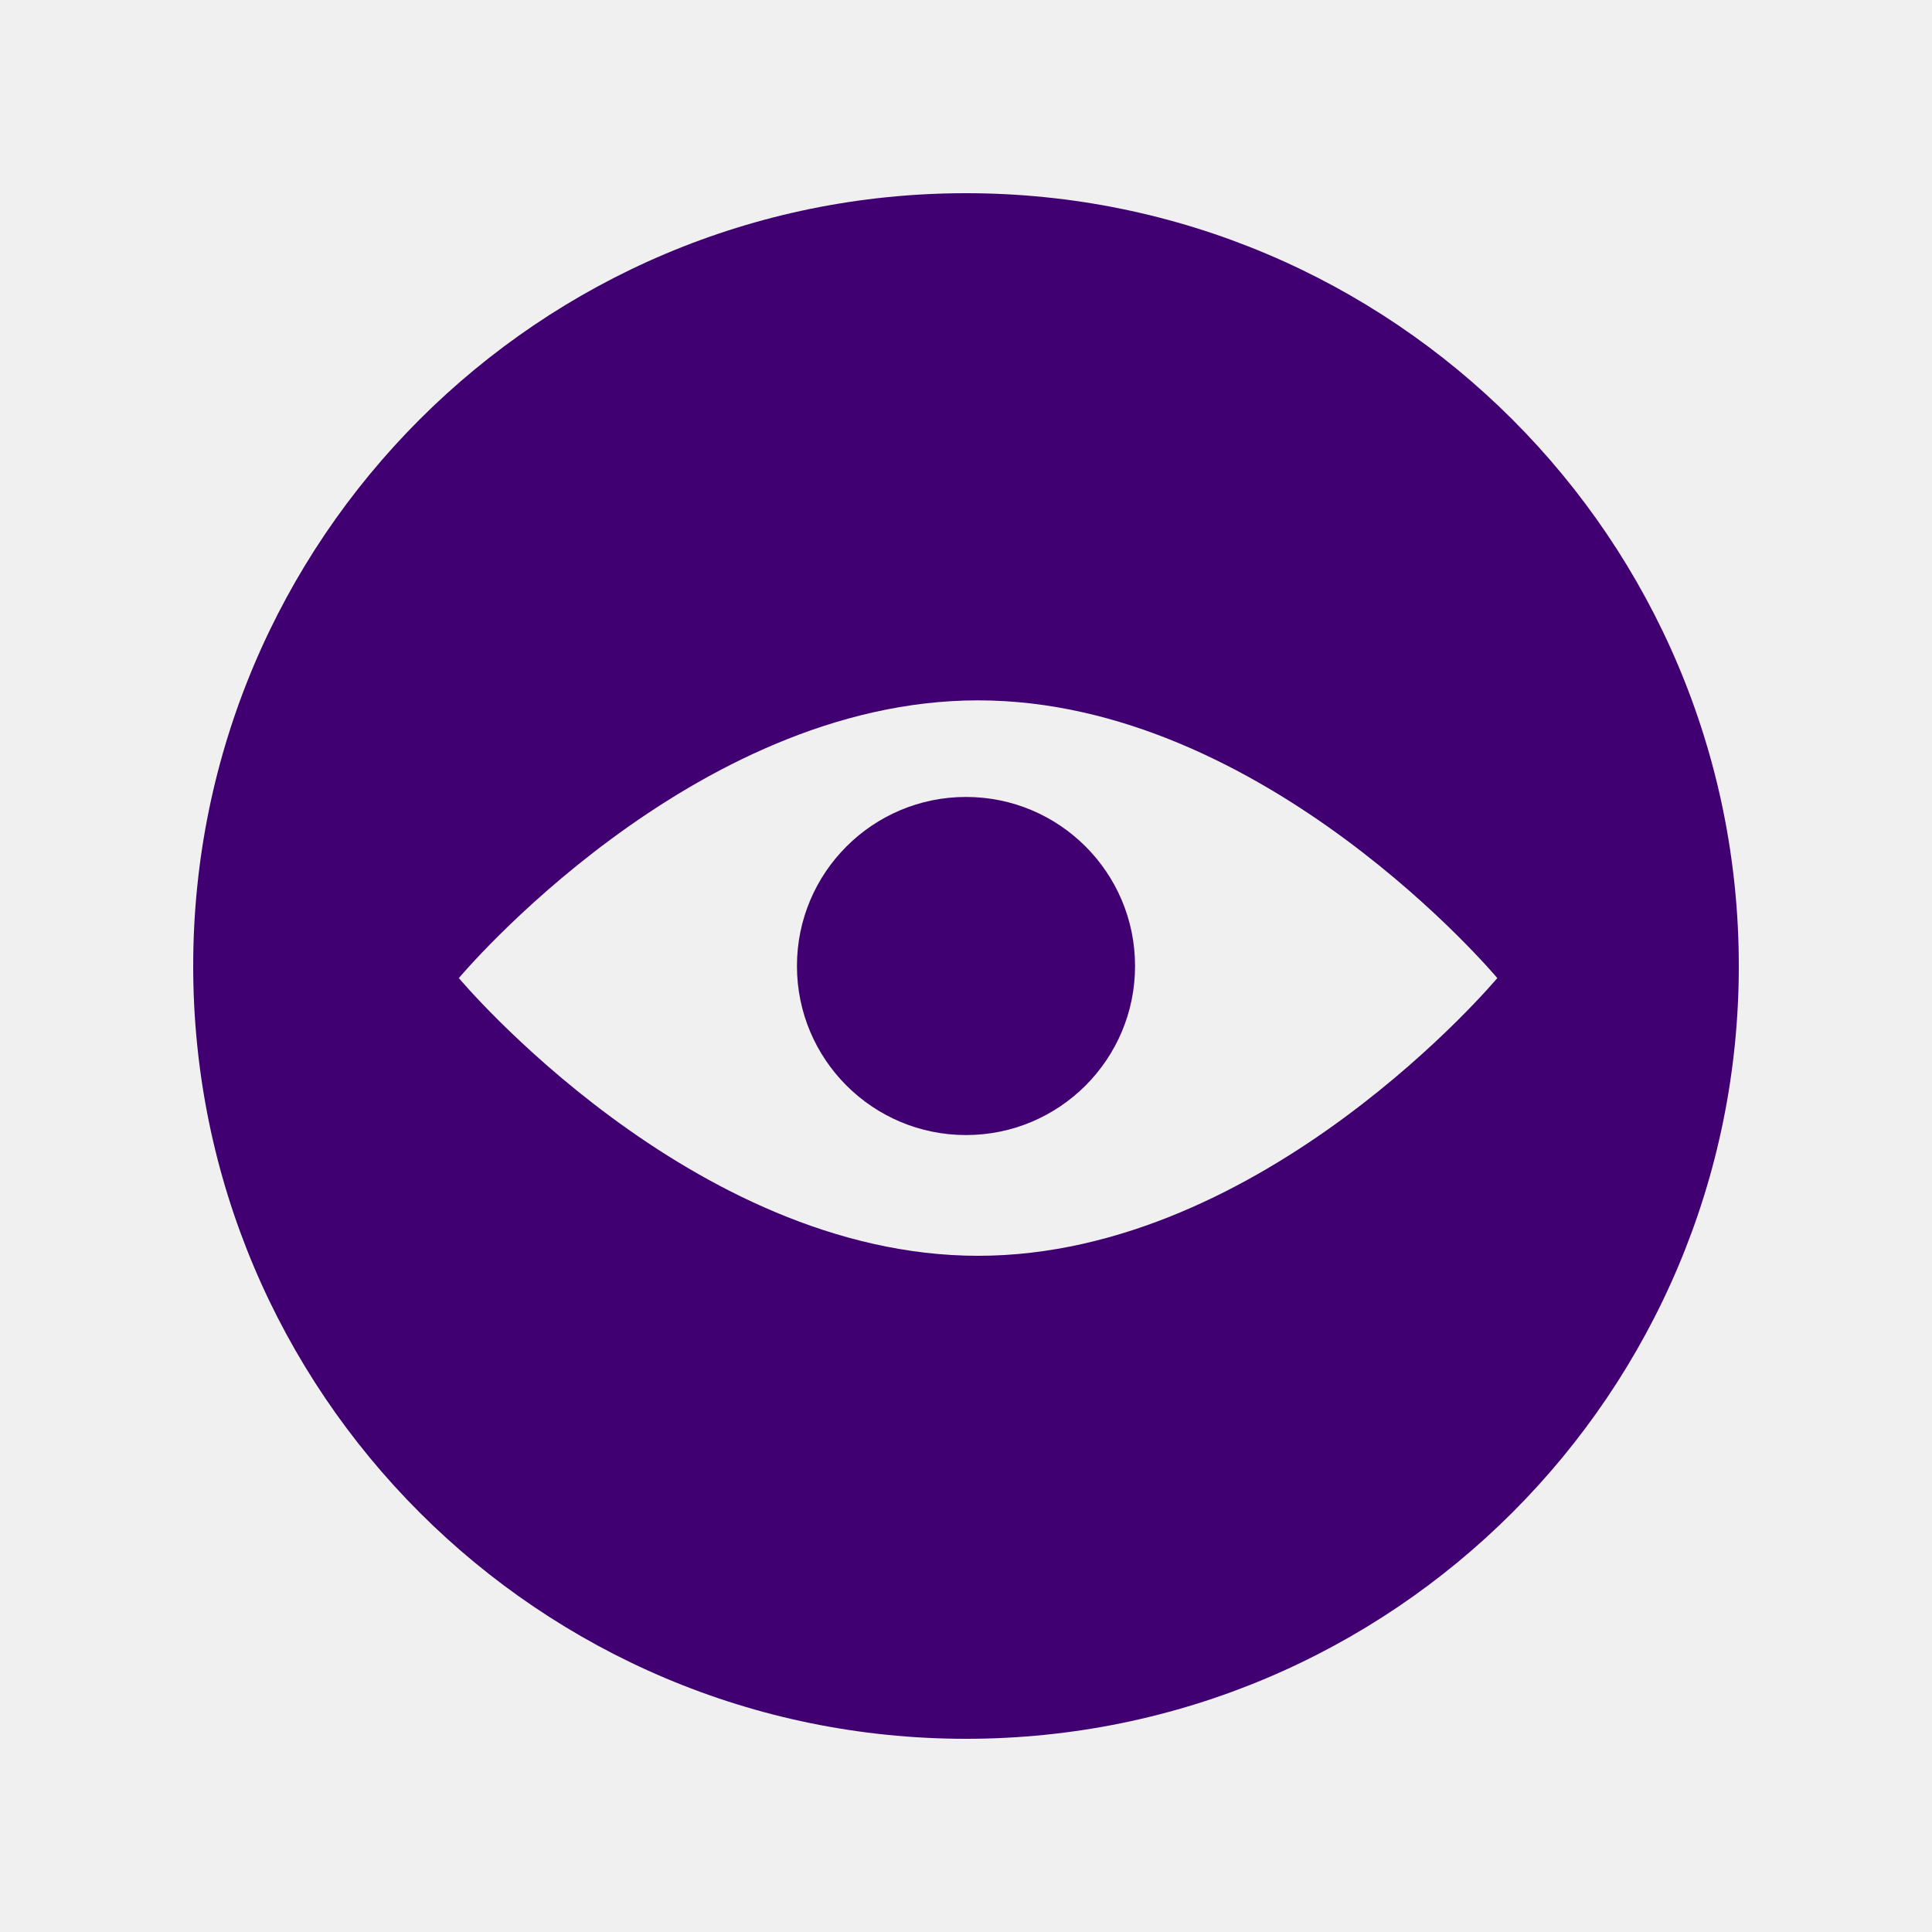
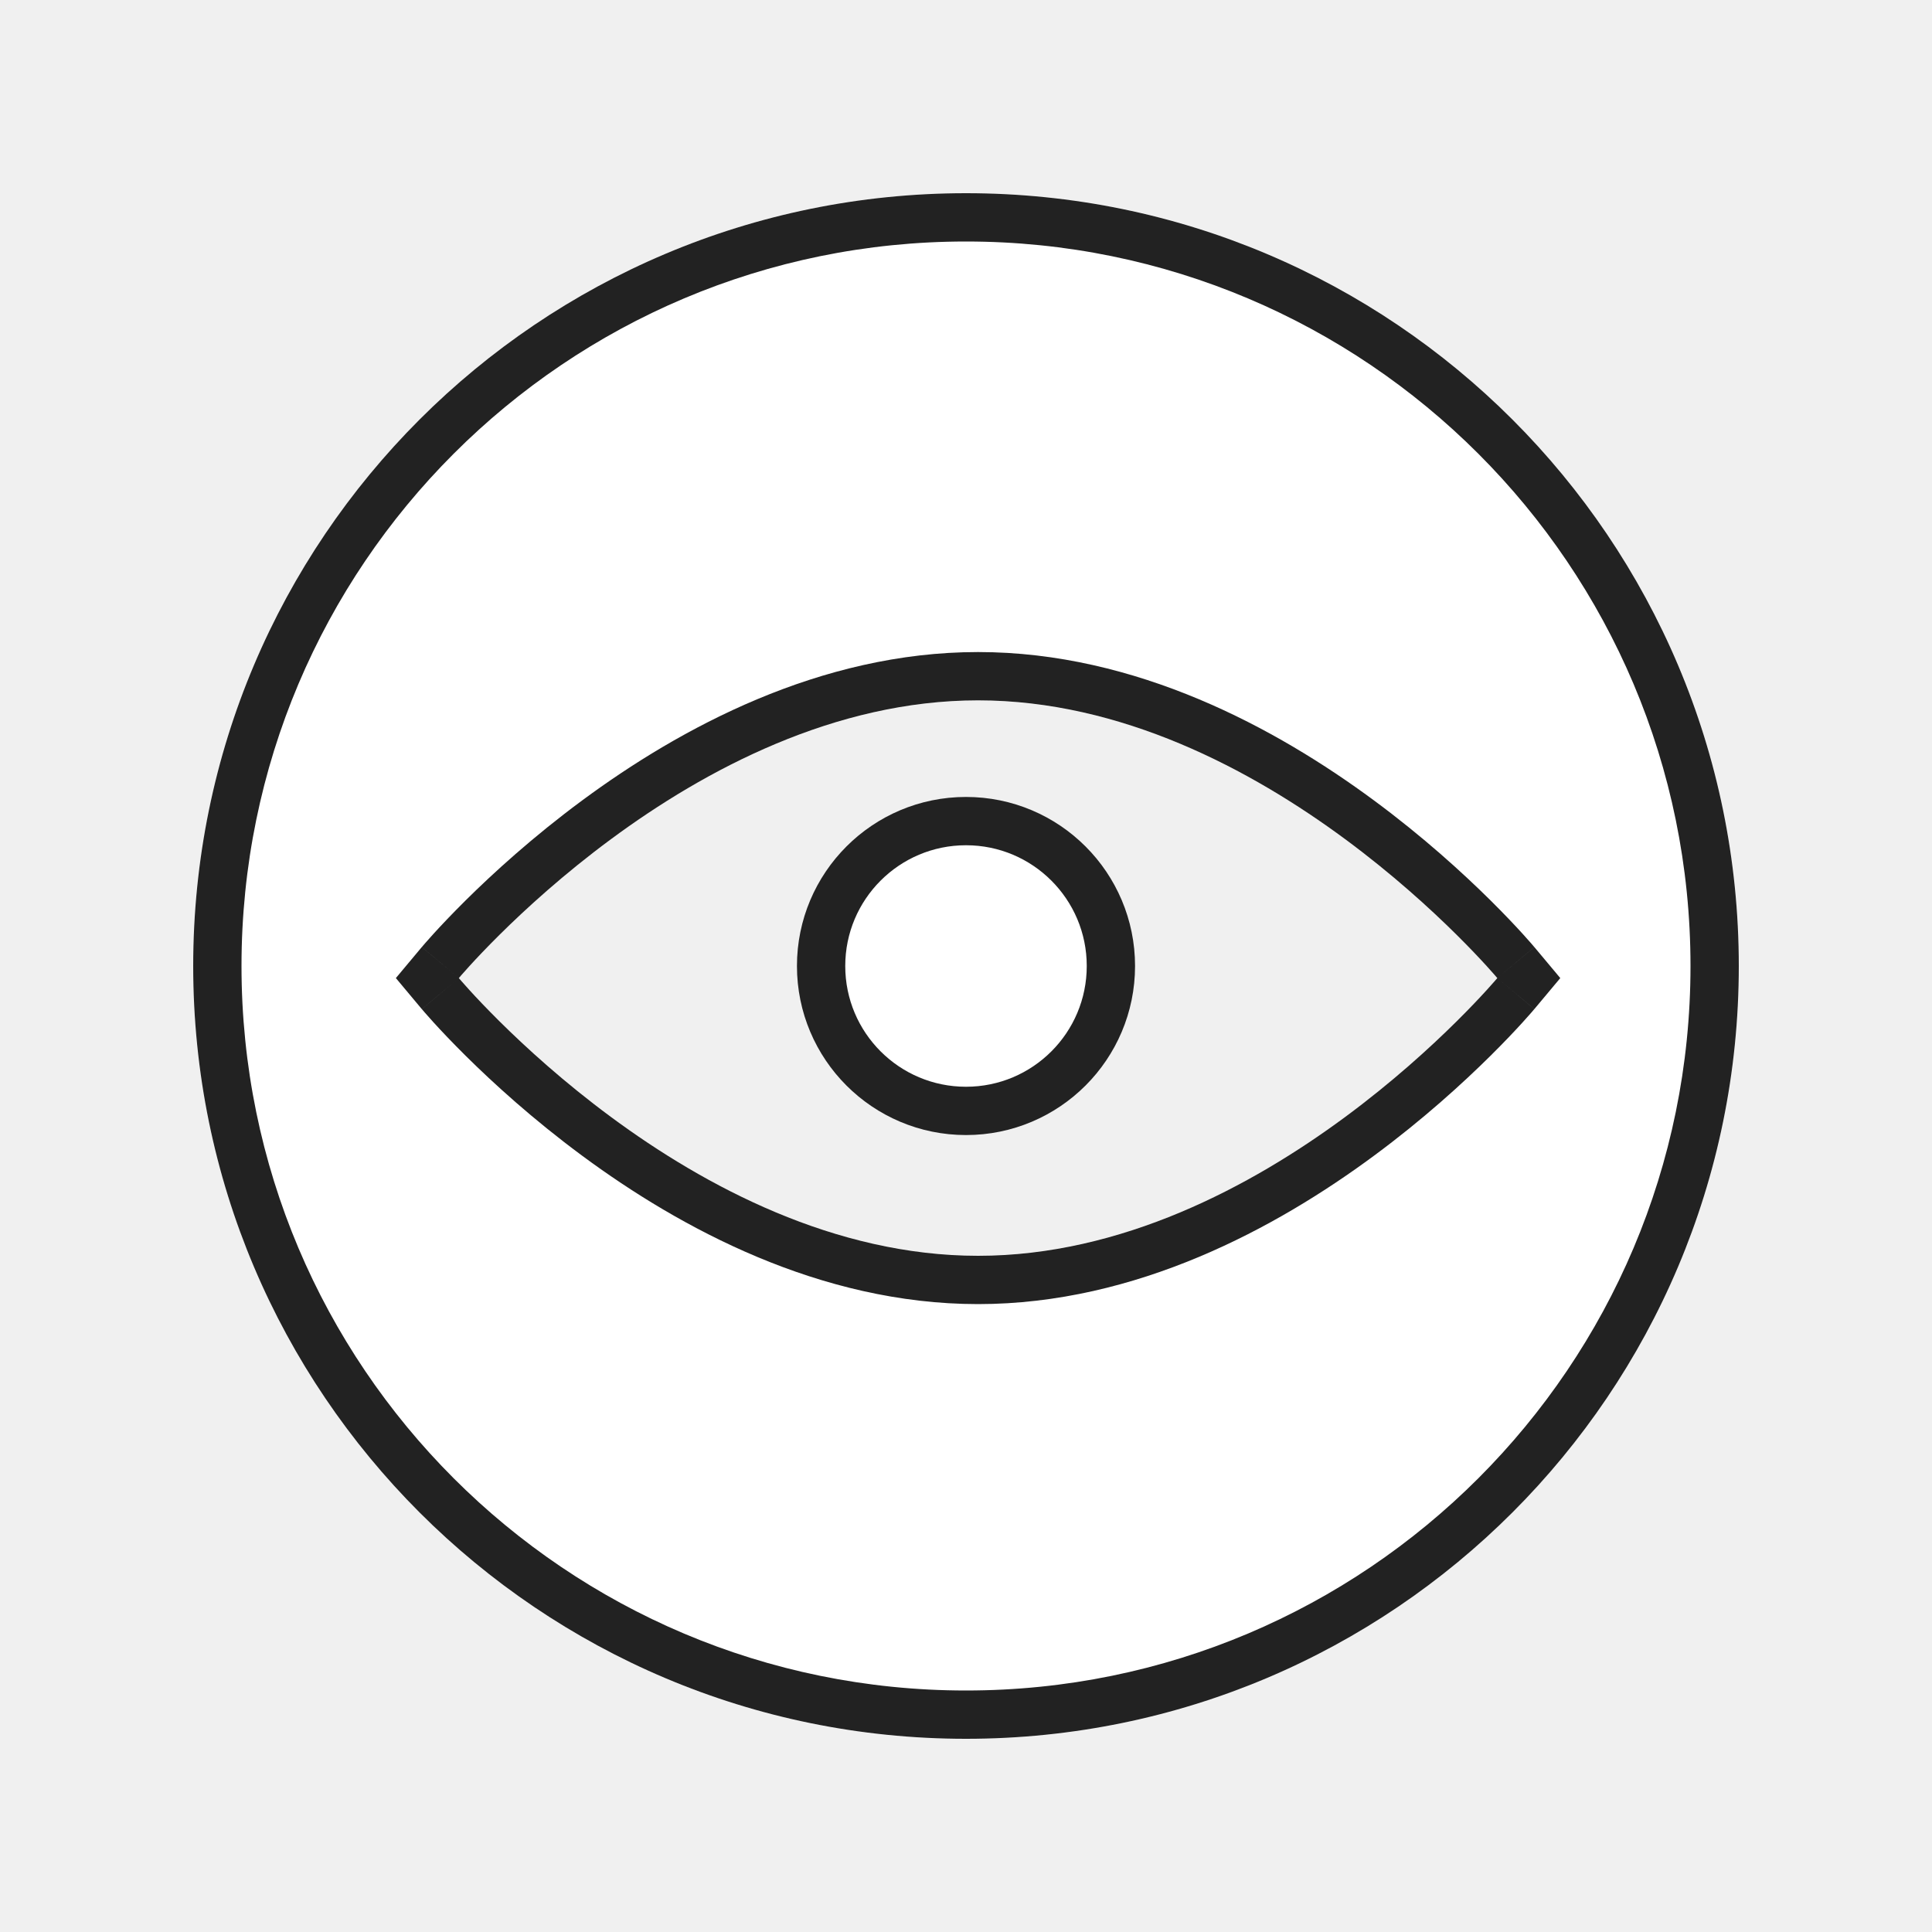
<svg xmlns="http://www.w3.org/2000/svg" width="80" height="80" viewBox="0 0 80 80" fill="none">
-   <path fill-rule="evenodd" clip-rule="evenodd" d="M40 8C57.673 8 72 22.327 72 40C72 57.673 57.673 72 40 72C22.327 72 8 57.673 8 40C8 22.327 22.327 8 40 8ZM40.5 52C52.374 52 62 40.5 62 40.5C62 40.5 52.374 29 40.5 29C28.626 29 19 40.5 19 40.5C19 40.5 28.626 52 40.5 52Z" fill="#400072" />
-   <circle r="7" transform="matrix(1 0 0 -1 40 40)" fill="#400072" />
+   <mask id="path-1-inside-1" fill="white">
+     <path fill-rule="evenodd" clip-rule="evenodd" d="M40 8C57.673 8 72 22.327 72 40C72 57.673 57.673 72 40 72C22.327 72 8 57.673 8 40C8 22.327 22.327 8 40 8ZM40.5 52C52.374 52 62 40.5 62 40.5C62 40.5 52.374 29 40.5 29C28.626 29 19 40.5 19 40.5C19 40.5 28.626 52 40.5 52Z" />
+   </mask>
+   <path fill-rule="evenodd" clip-rule="evenodd" d="M40 8C57.673 8 72 22.327 72 40C72 57.673 57.673 72 40 72C22.327 72 8 57.673 8 40C8 22.327 22.327 8 40 8ZM40.5 52C52.374 52 62 40.5 62 40.5C62 40.5 52.374 29 40.5 29C28.626 29 19 40.5 19 40.5C19 40.5 28.626 52 40.5 52Z" fill="white" />
+   <path d="M62 40.5L63.534 41.784L64.608 40.5L63.534 39.216L62 40.5ZM19 40.5L17.466 39.216L16.392 40.5L17.466 41.784L19 40.5ZM74 40C74 21.222 58.778 6 40 6V10C56.569 10 70 23.431 70 40H74ZM40 74C58.778 74 74 58.778 74 40H70C70 56.569 56.569 70 40 70V74ZM6 40C6 58.778 21.222 74 40 74V70C23.431 70 10 56.569 10 40H6ZM40 6C21.222 6 6 21.222 6 40H10C10 23.431 23.431 10 40 10V6ZM62 40.5C60.466 39.216 60.467 39.216 60.467 39.215C60.467 39.215 60.467 39.215 60.467 39.215C60.468 39.215 60.468 39.215 60.468 39.215C60.468 39.215 60.467 39.216 60.465 39.217C60.463 39.22 60.458 39.226 60.451 39.234C60.437 39.251 60.413 39.278 60.381 39.315C60.317 39.389 60.217 39.502 60.085 39.647C59.819 39.939 59.42 40.364 58.903 40.876C57.866 41.904 56.365 43.274 54.514 44.642C50.769 47.409 45.815 50 40.5 50V54C47.059 54 52.855 50.841 56.891 47.858C58.931 46.351 60.579 44.846 61.718 43.718C62.289 43.152 62.735 42.678 63.042 42.341C63.195 42.172 63.314 42.038 63.397 41.943C63.438 41.896 63.47 41.858 63.493 41.831C63.505 41.818 63.514 41.807 63.52 41.799C63.524 41.795 63.527 41.792 63.529 41.789C63.53 41.788 63.531 41.787 63.532 41.786C63.532 41.786 63.533 41.785 63.533 41.785C63.533 41.784 63.534 41.784 62 40.5ZM40.5 31C45.815 31 50.769 33.591 54.514 36.358C56.365 37.726 57.866 39.096 58.903 40.124C59.42 40.636 59.819 41.061 60.085 41.353C60.217 41.498 60.317 41.611 60.381 41.685C60.413 41.722 60.437 41.749 60.451 41.766C60.458 41.774 60.463 41.78 60.465 41.783C60.467 41.784 60.468 41.785 60.468 41.785C60.468 41.785 60.468 41.785 60.467 41.785C60.467 41.785 60.467 41.785 60.467 41.785C60.467 41.784 60.466 41.784 62 40.5C63.534 39.216 63.533 39.216 63.533 39.215C63.533 39.215 63.532 39.214 63.532 39.214C63.531 39.213 63.53 39.212 63.529 39.211C63.527 39.208 63.524 39.205 63.52 39.201C63.514 39.193 63.505 39.182 63.493 39.169C63.47 39.142 63.438 39.104 63.397 39.057C63.314 38.962 63.195 38.828 63.042 38.659C62.735 38.322 62.289 37.848 61.718 37.282C60.579 36.154 58.931 34.649 56.891 33.142C52.855 30.159 47.059 27 40.5 27V31ZM19 40.5C20.534 41.784 20.533 41.784 20.533 41.785C20.533 41.785 20.533 41.785 20.533 41.785C20.532 41.785 20.532 41.785 20.532 41.785C20.532 41.785 20.533 41.784 20.535 41.783C20.537 41.78 20.542 41.774 20.549 41.766C20.563 41.749 20.587 41.722 20.619 41.685C20.683 41.611 20.783 41.498 20.915 41.353C21.181 41.061 21.58 40.636 22.097 40.124C23.134 39.096 24.635 37.726 26.486 36.358C30.231 33.591 35.185 31 40.5 31V27C33.941 27 28.145 30.159 24.109 33.142C22.069 34.649 20.421 36.154 19.282 37.282C18.711 37.848 18.265 38.322 17.958 38.659C17.805 38.828 17.686 38.962 17.603 39.057C17.562 39.104 17.53 39.142 17.507 39.169C17.495 39.182 17.486 39.193 17.48 39.201C17.476 39.205 17.473 39.208 17.471 39.211C17.47 39.212 17.469 39.213 17.468 39.214C17.468 39.214 17.467 39.215 17.467 39.215C17.467 39.216 17.466 39.216 19 40.5ZM40.5 50C35.185 50 30.231 47.409 26.486 44.642C24.635 43.274 23.134 41.904 22.097 40.876C21.58 40.364 21.181 39.939 20.915 39.647C20.783 39.502 20.683 39.389 20.619 39.315C20.587 39.278 20.563 39.251 20.549 39.234C20.542 39.226 20.537 39.22 20.535 39.217C20.533 39.216 20.532 39.215 20.532 39.215C20.532 39.215 20.532 39.215 20.533 39.215C20.533 39.215 20.533 39.215 20.533 39.215C20.533 39.216 20.534 39.216 19 40.5C17.466 41.784 17.467 41.784 17.467 41.785C17.467 41.785 17.468 41.786 17.468 41.786C17.469 41.787 17.47 41.788 17.471 41.789C17.473 41.792 17.476 41.795 17.48 41.799C17.486 41.807 17.495 41.818 17.507 41.831C17.53 41.858 17.562 41.896 17.603 41.943C17.686 42.038 17.805 42.172 17.958 42.341C18.265 42.678 18.711 43.152 19.282 43.718C20.421 44.846 22.069 46.351 24.109 47.858C28.145 50.841 33.941 54 40.5 54V50Z" fill="#222222" mask="url(#path-1-inside-1)" />
+   <circle r="6" transform="matrix(1 0 0 -1 40 40)" fill="white" stroke="#222222" stroke-width="2" />
</svg>
